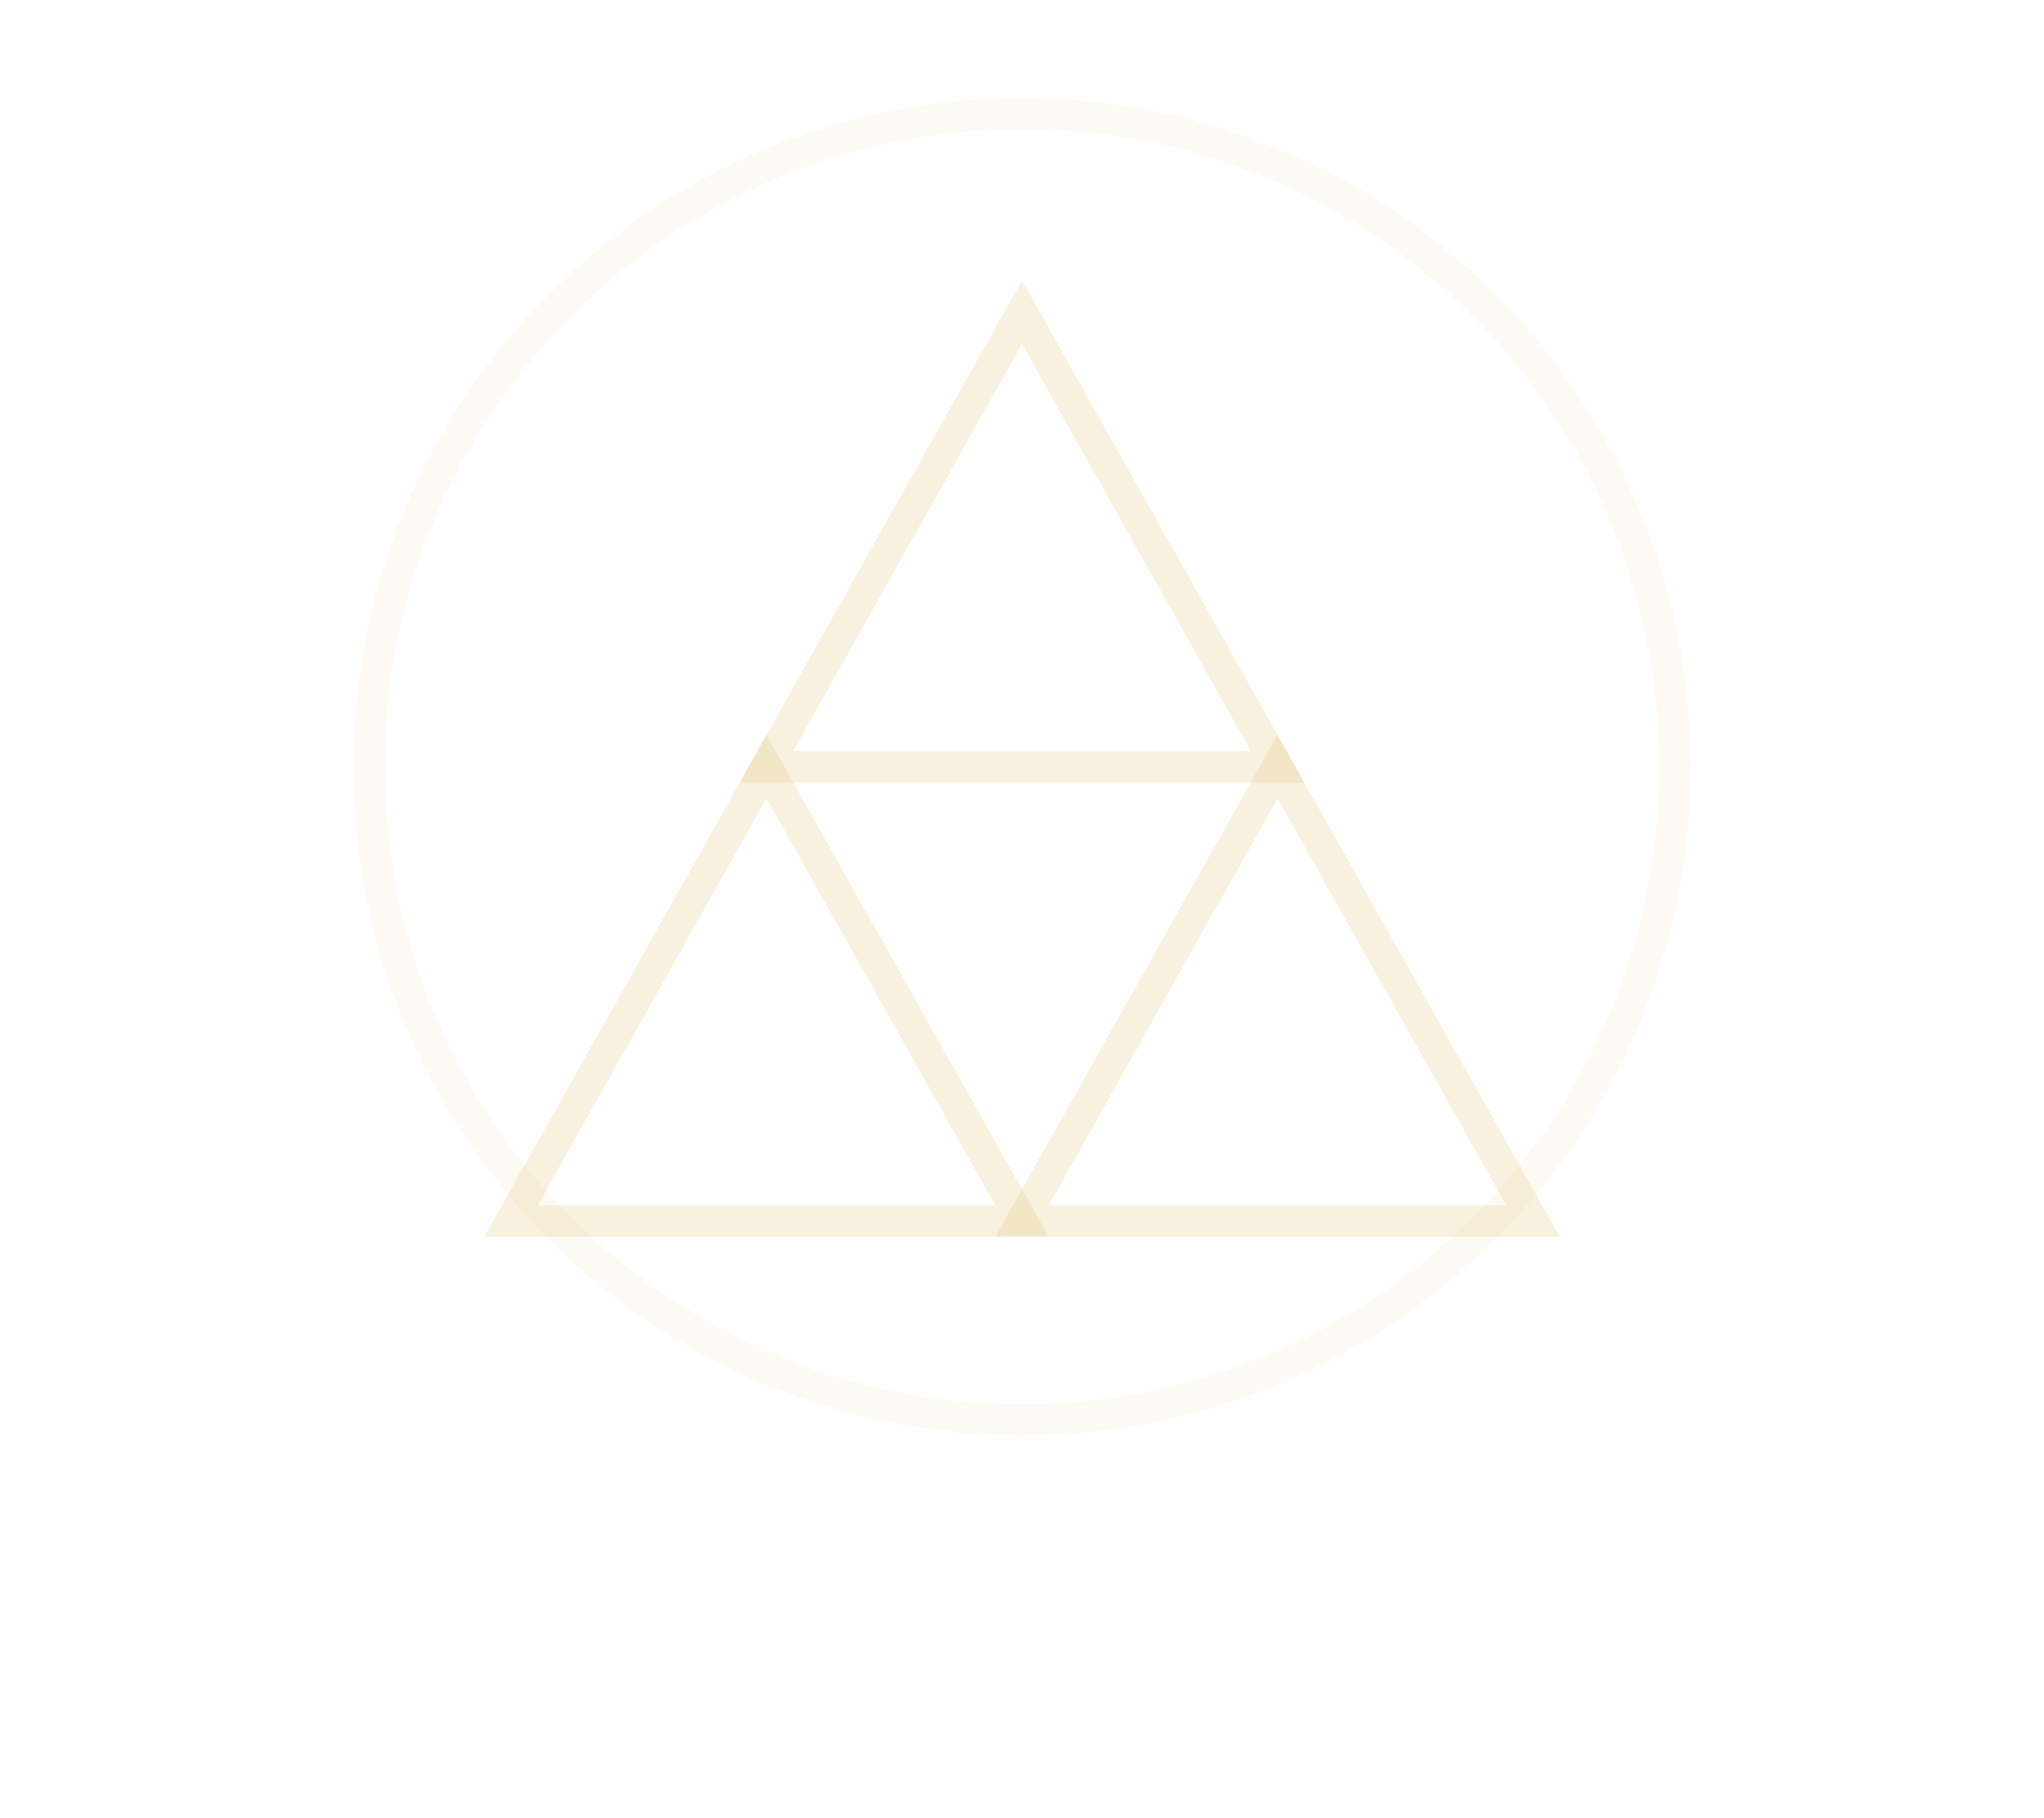
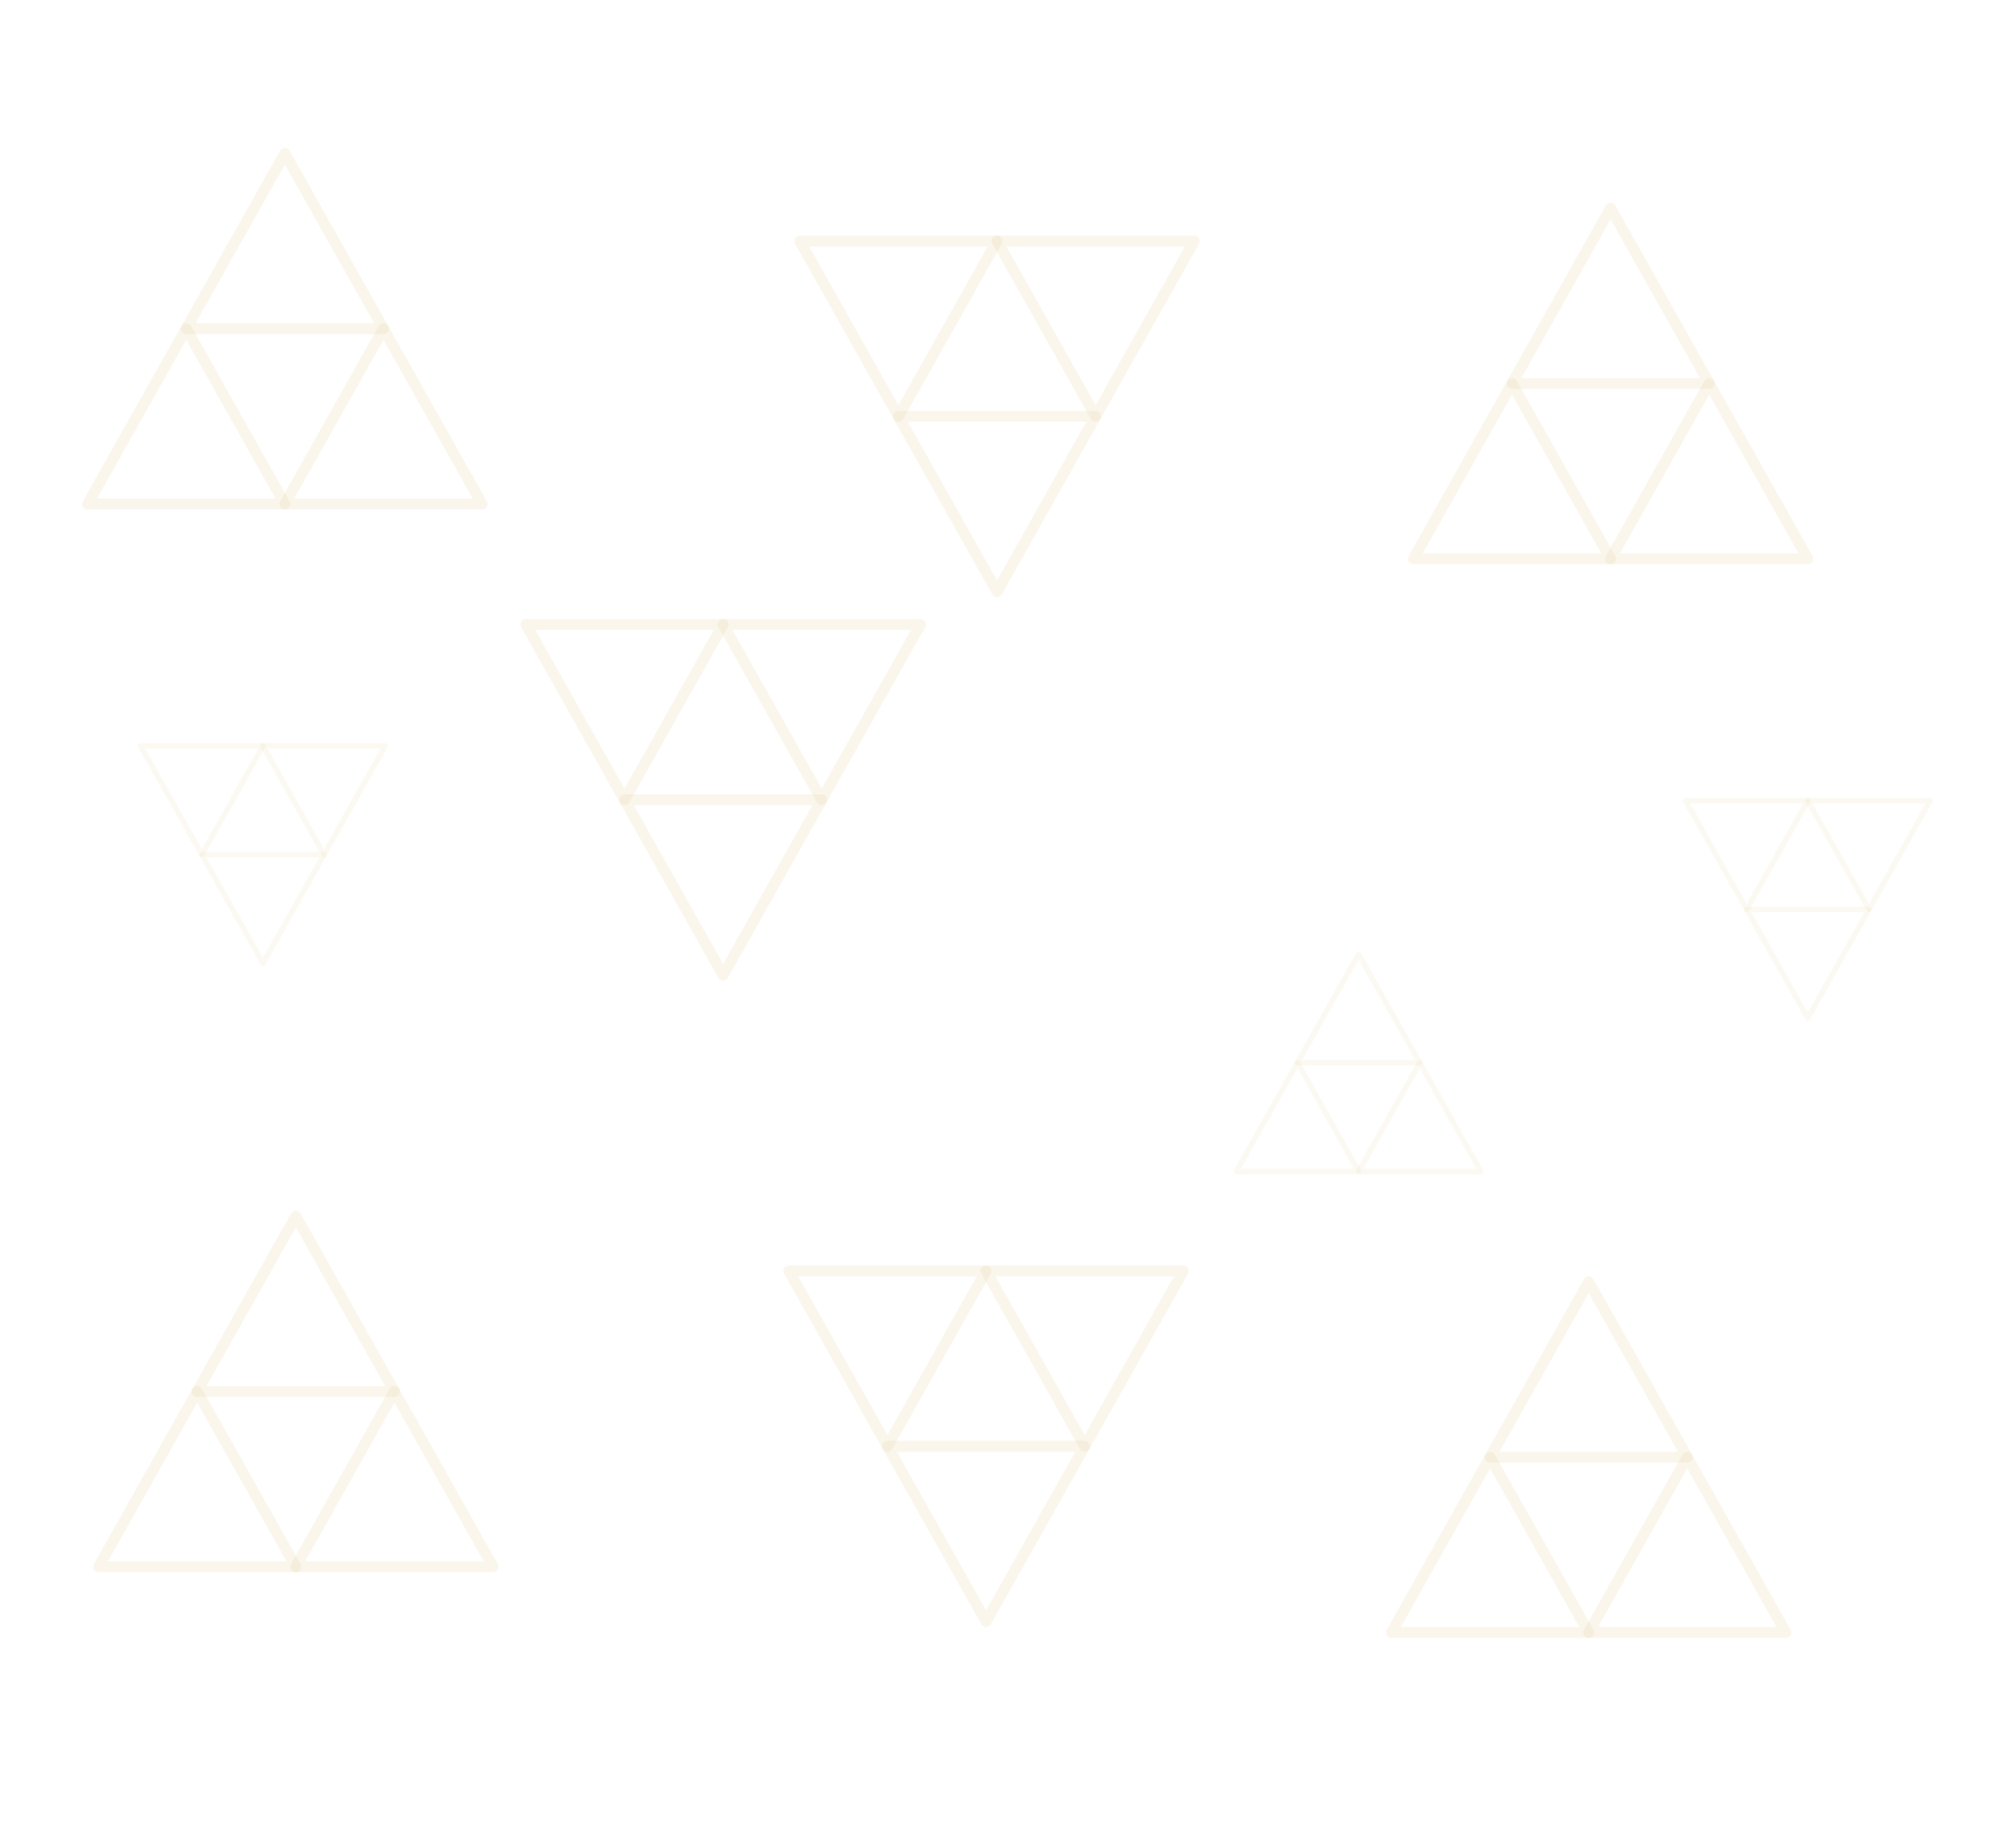
- <svg xmlns="http://www.w3.org/2000/svg" width="72" height="64" viewBox="0 0 72 64">
-   <g fill="none" stroke="#d8b75d" stroke-opacity=".19" stroke-width="1.1">
-     <path d="m36 11 9 16H27Z" />
-     <path d="m27 27 9 16H18Z" />
-     <path d="m45 27 9 16H36Z" />
-     <circle cx="36" cy="27" r="23" stroke-opacity=".07" />
+ <svg xmlns="http://www.w3.org/2000/svg" width="184" height="168" viewBox="0 0 184 168">
+   <defs>
+     <g id="triforce">
+       <path d="M0-16 9 0H-9Z" />
+       <path d="m-9 0 9 16h-18Z" />
+       <path d="m9 0 9 16H0Z" />
+     </g>
+   </defs>
+   <g fill="none" stroke="#d8bd75" stroke-linejoin="round" stroke-width="1" stroke-opacity=".14">
+     <use href="#triforce" transform="translate(26 30)" />
+     <use href="#triforce" transform="translate(91 38) rotate(180)" />
+     <use href="#triforce" transform="translate(147 35)" />
+     <use href="#triforce" transform="translate(66 73) rotate(180)" />
+     <use href="#triforce" transform="translate(27 127)" />
+     <use href="#triforce" transform="translate(90 132) rotate(180)" />
+     <use href="#triforce" transform="translate(145 133)" />
+   </g>
+   <g fill="none" stroke="#d8bd75" stroke-linejoin="round" stroke-width=".8" stroke-opacity=".09">
+     <use href="#triforce" transform="translate(24 78) rotate(180) scale(.62)" />
+     <use href="#triforce" transform="translate(124 97) scale(.62)" />
+     <use href="#triforce" transform="translate(165 83) rotate(180) scale(.62)" />
  </g>
</svg>
